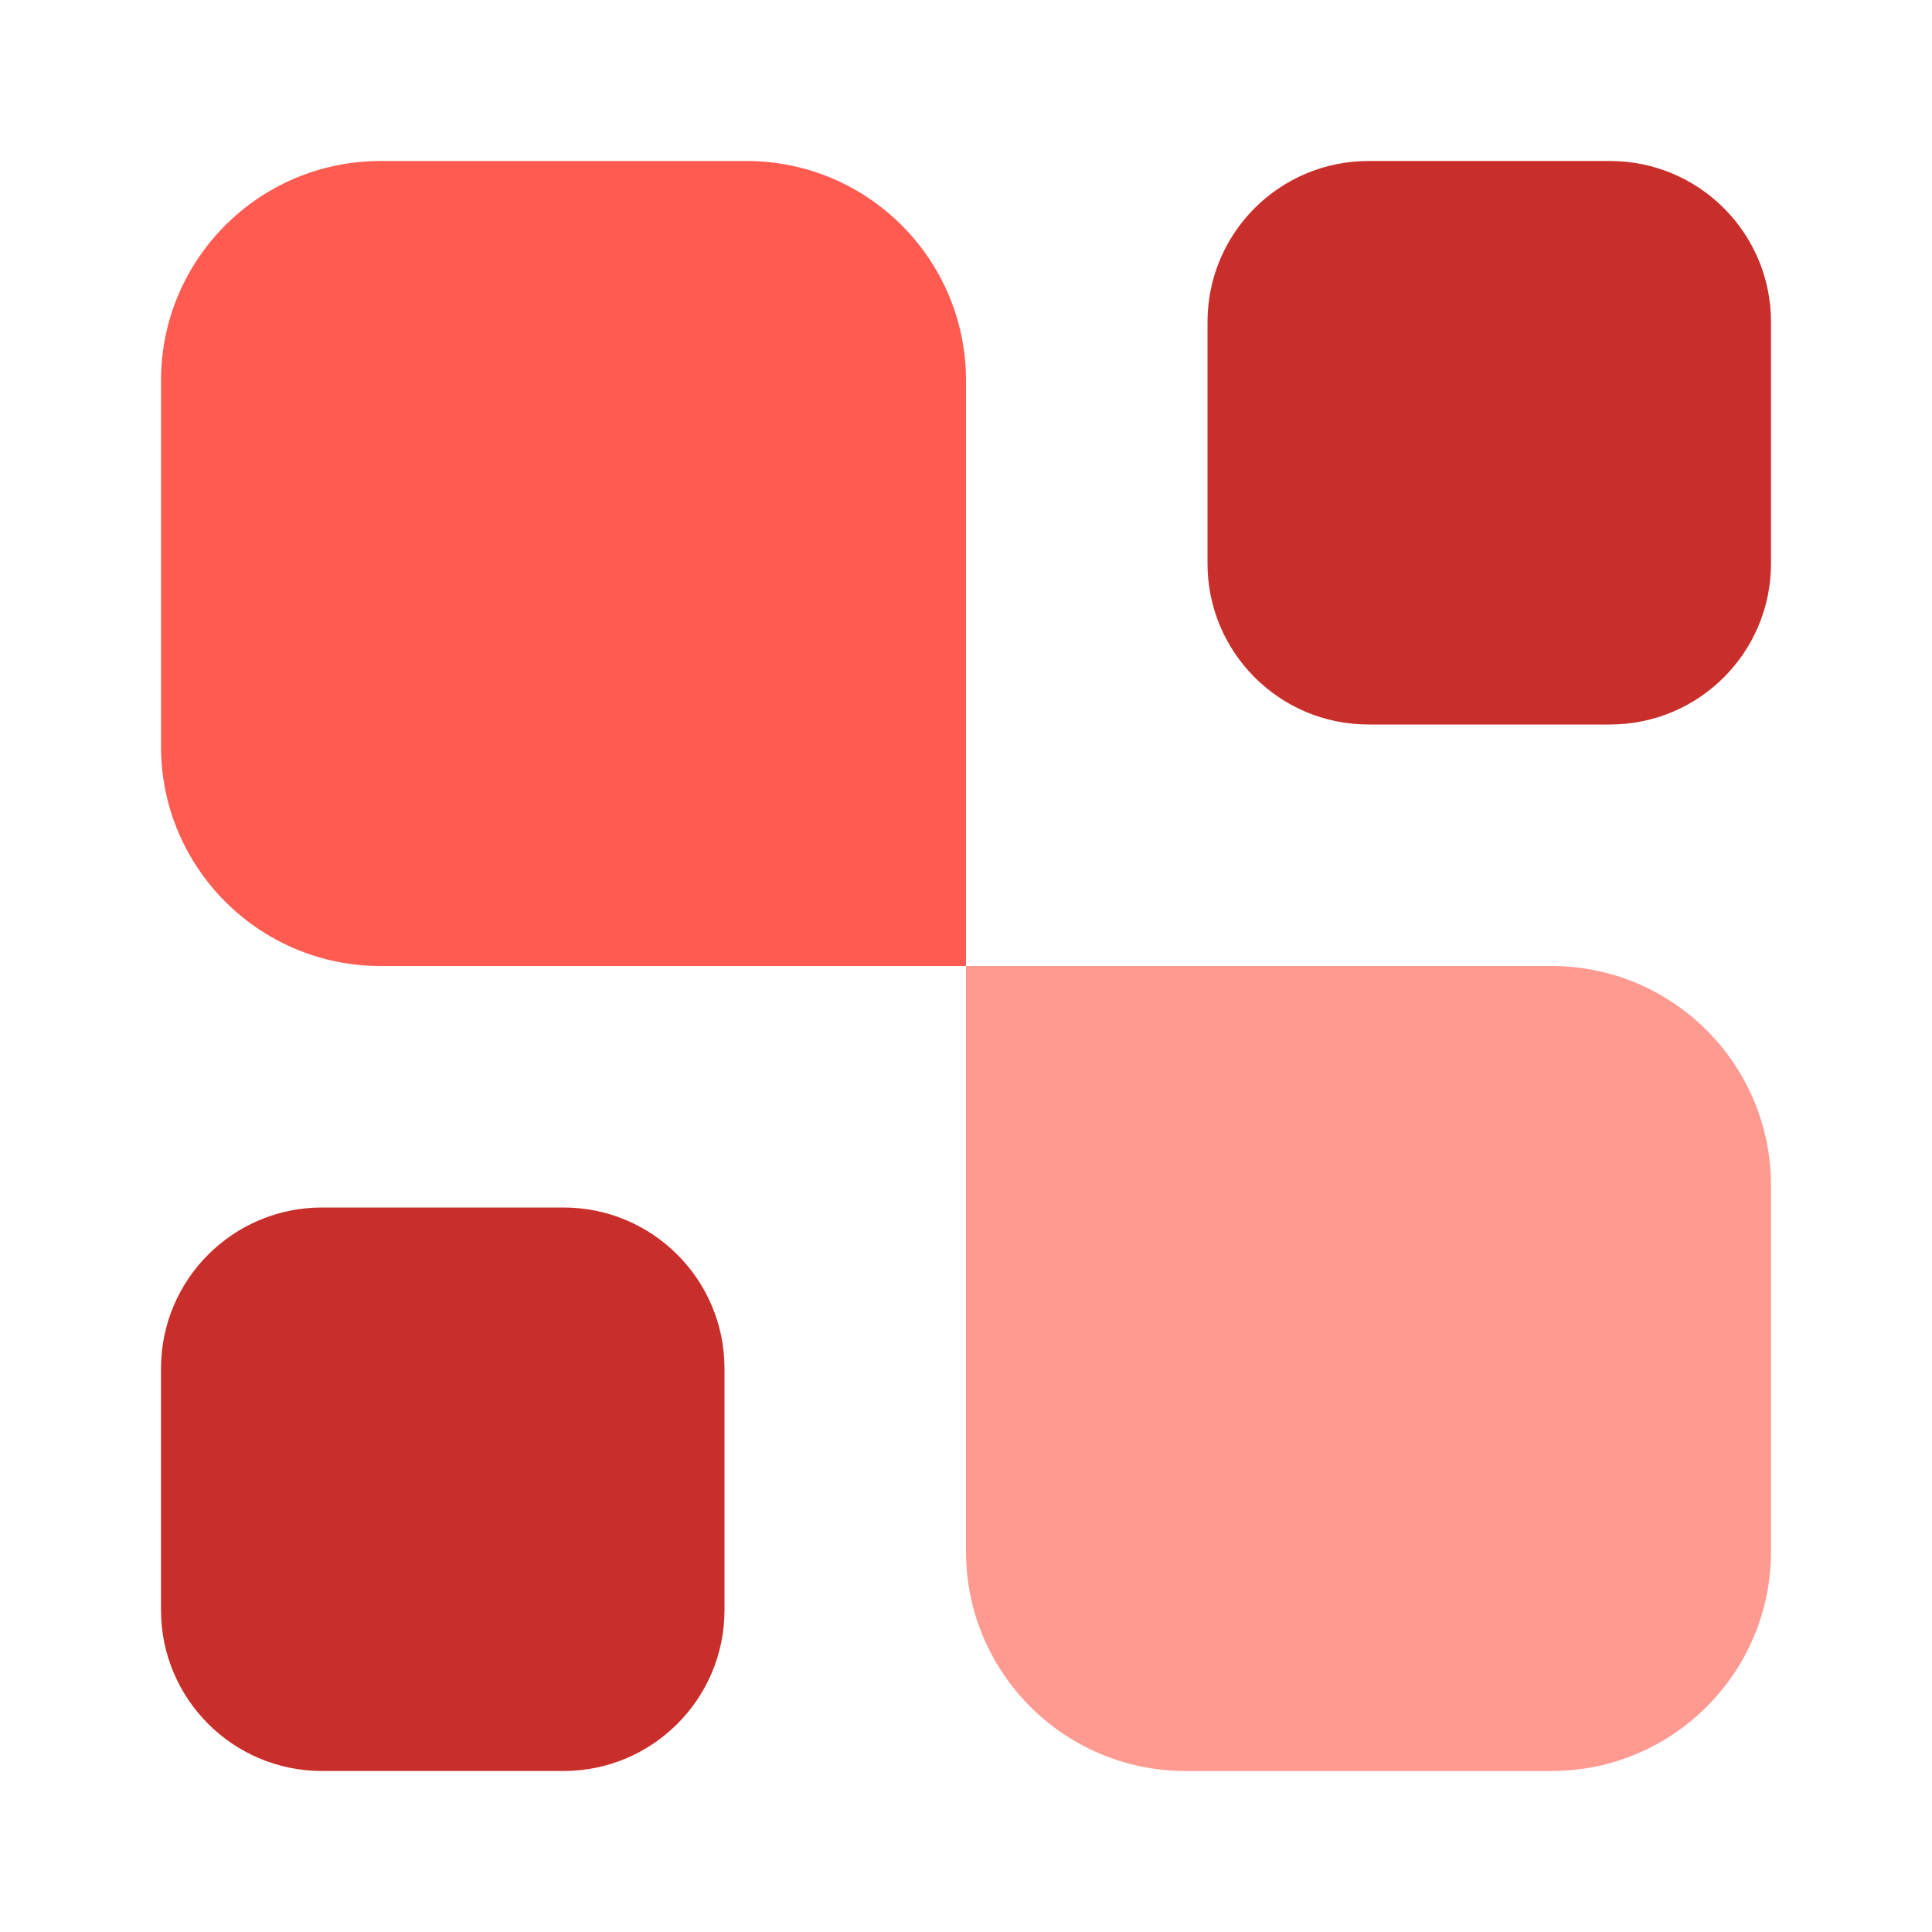
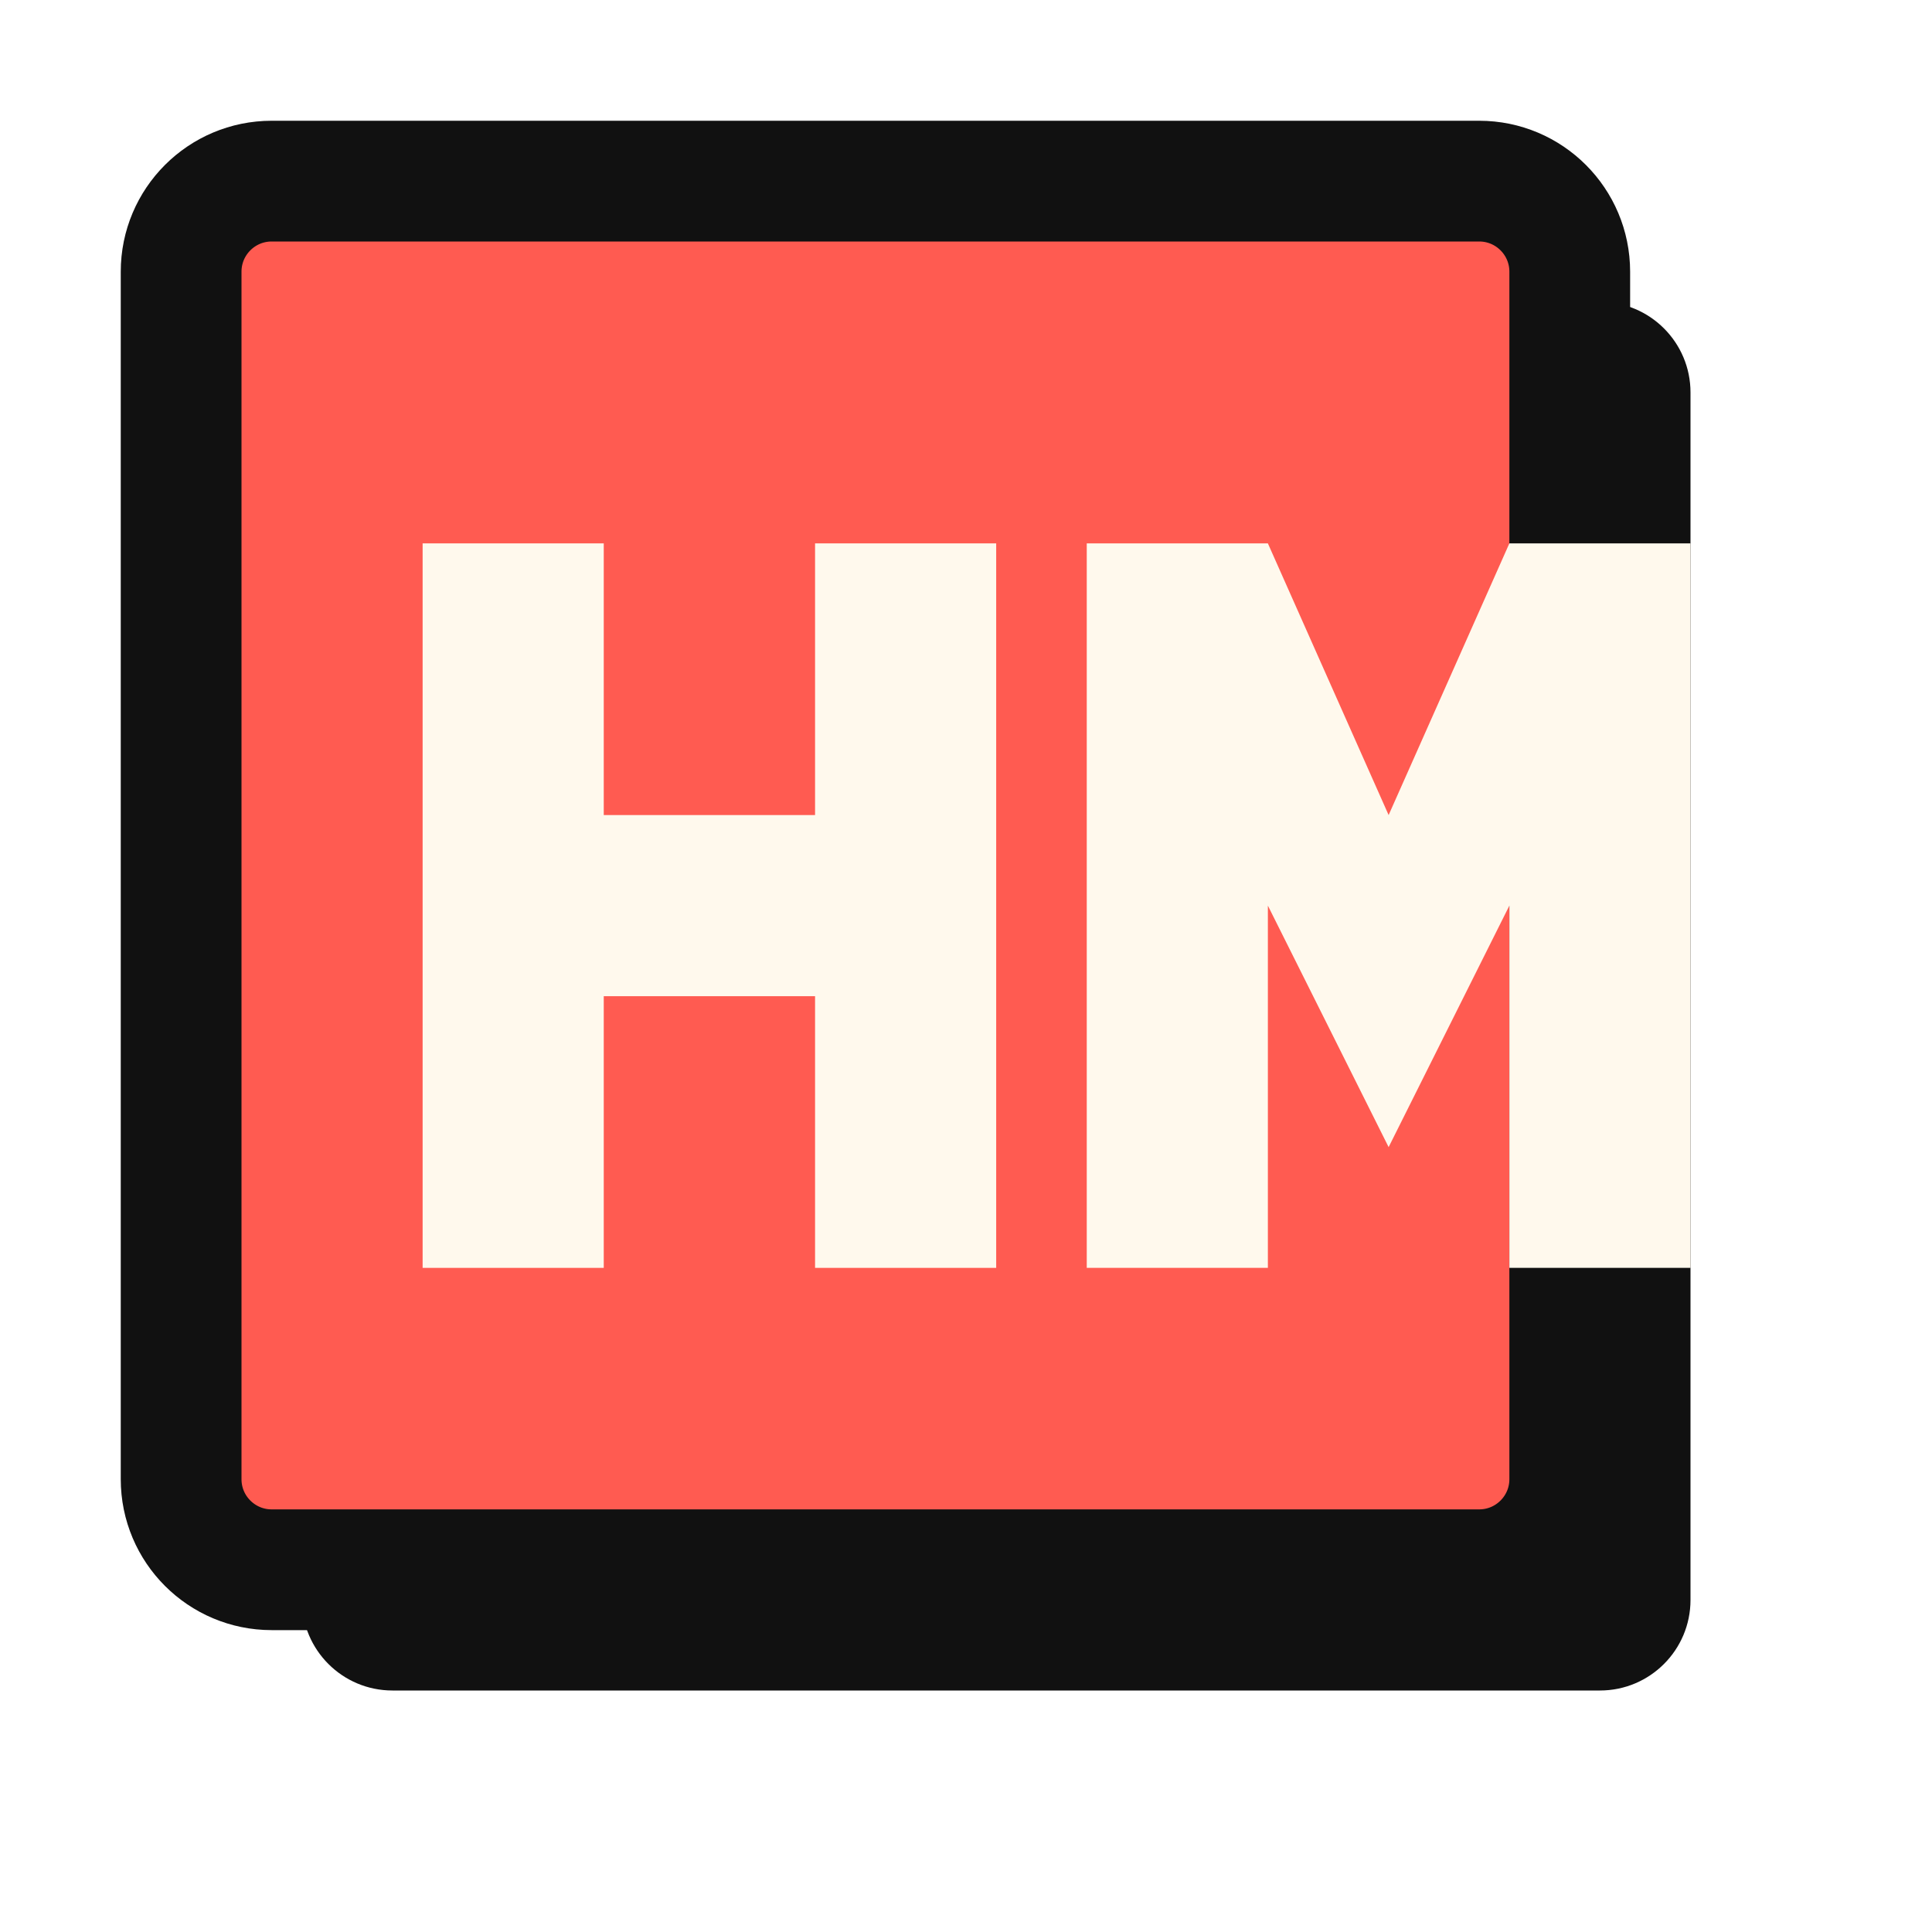
- <svg xmlns="http://www.w3.org/2000/svg" width="24" height="24" viewBox="0 0 24 24" fill="none">
-   <path d="M22 19.273C22 20.779 20.779 22 19.273 22H14.727C13.221 22 12 20.779 12 19.273V12H19.273C20.779 12 22 13.221 22 14.727V19.273Z" fill="#FF9A91" />
-   <path d="M20 2C21.105 2 22 2.895 22 4V7C22 8.105 21.105 9 20 9H17C15.895 9 15 8.105 15 7V4C15 2.895 15.895 2 17 2H20Z" fill="#C92F2A" />
-   <path d="M7 15C8.105 15 9 15.895 9 17V20C9 21.105 8.105 22 7 22H4C2.895 22 2 21.105 2 20V17C2 15.895 2.895 15 4 15H7Z" fill="#C92F2A" />
-   <path d="M12 12H4.727C3.221 12 2 10.779 2 9.273V4.727C2 3.221 3.221 2 4.727 2H9.273C10.779 2 12 3.221 12 4.727V12Z" fill="#FF5B51" />
+ <svg xmlns="http://www.w3.org/2000/svg" width="64" height="64" viewBox="0 0 64 64" fill="none">
+   <rect x="10" y="10" width="46" height="46" rx="3" fill="#111111" />
+   <rect x="6" y="6" width="46" height="46" rx="3" fill="#FF5B51" stroke="#111111" stroke-width="4" />
+   <path d="M14 18H20V27H27V18H33V42H27V33H20V42H14V18Z" fill="#FFF9ED" />
+   <path d="M36 18H42L46 27L50 18H56V42H50V30L46 38L42 30V42H36V18Z" fill="#FFF9ED" />
</svg>
